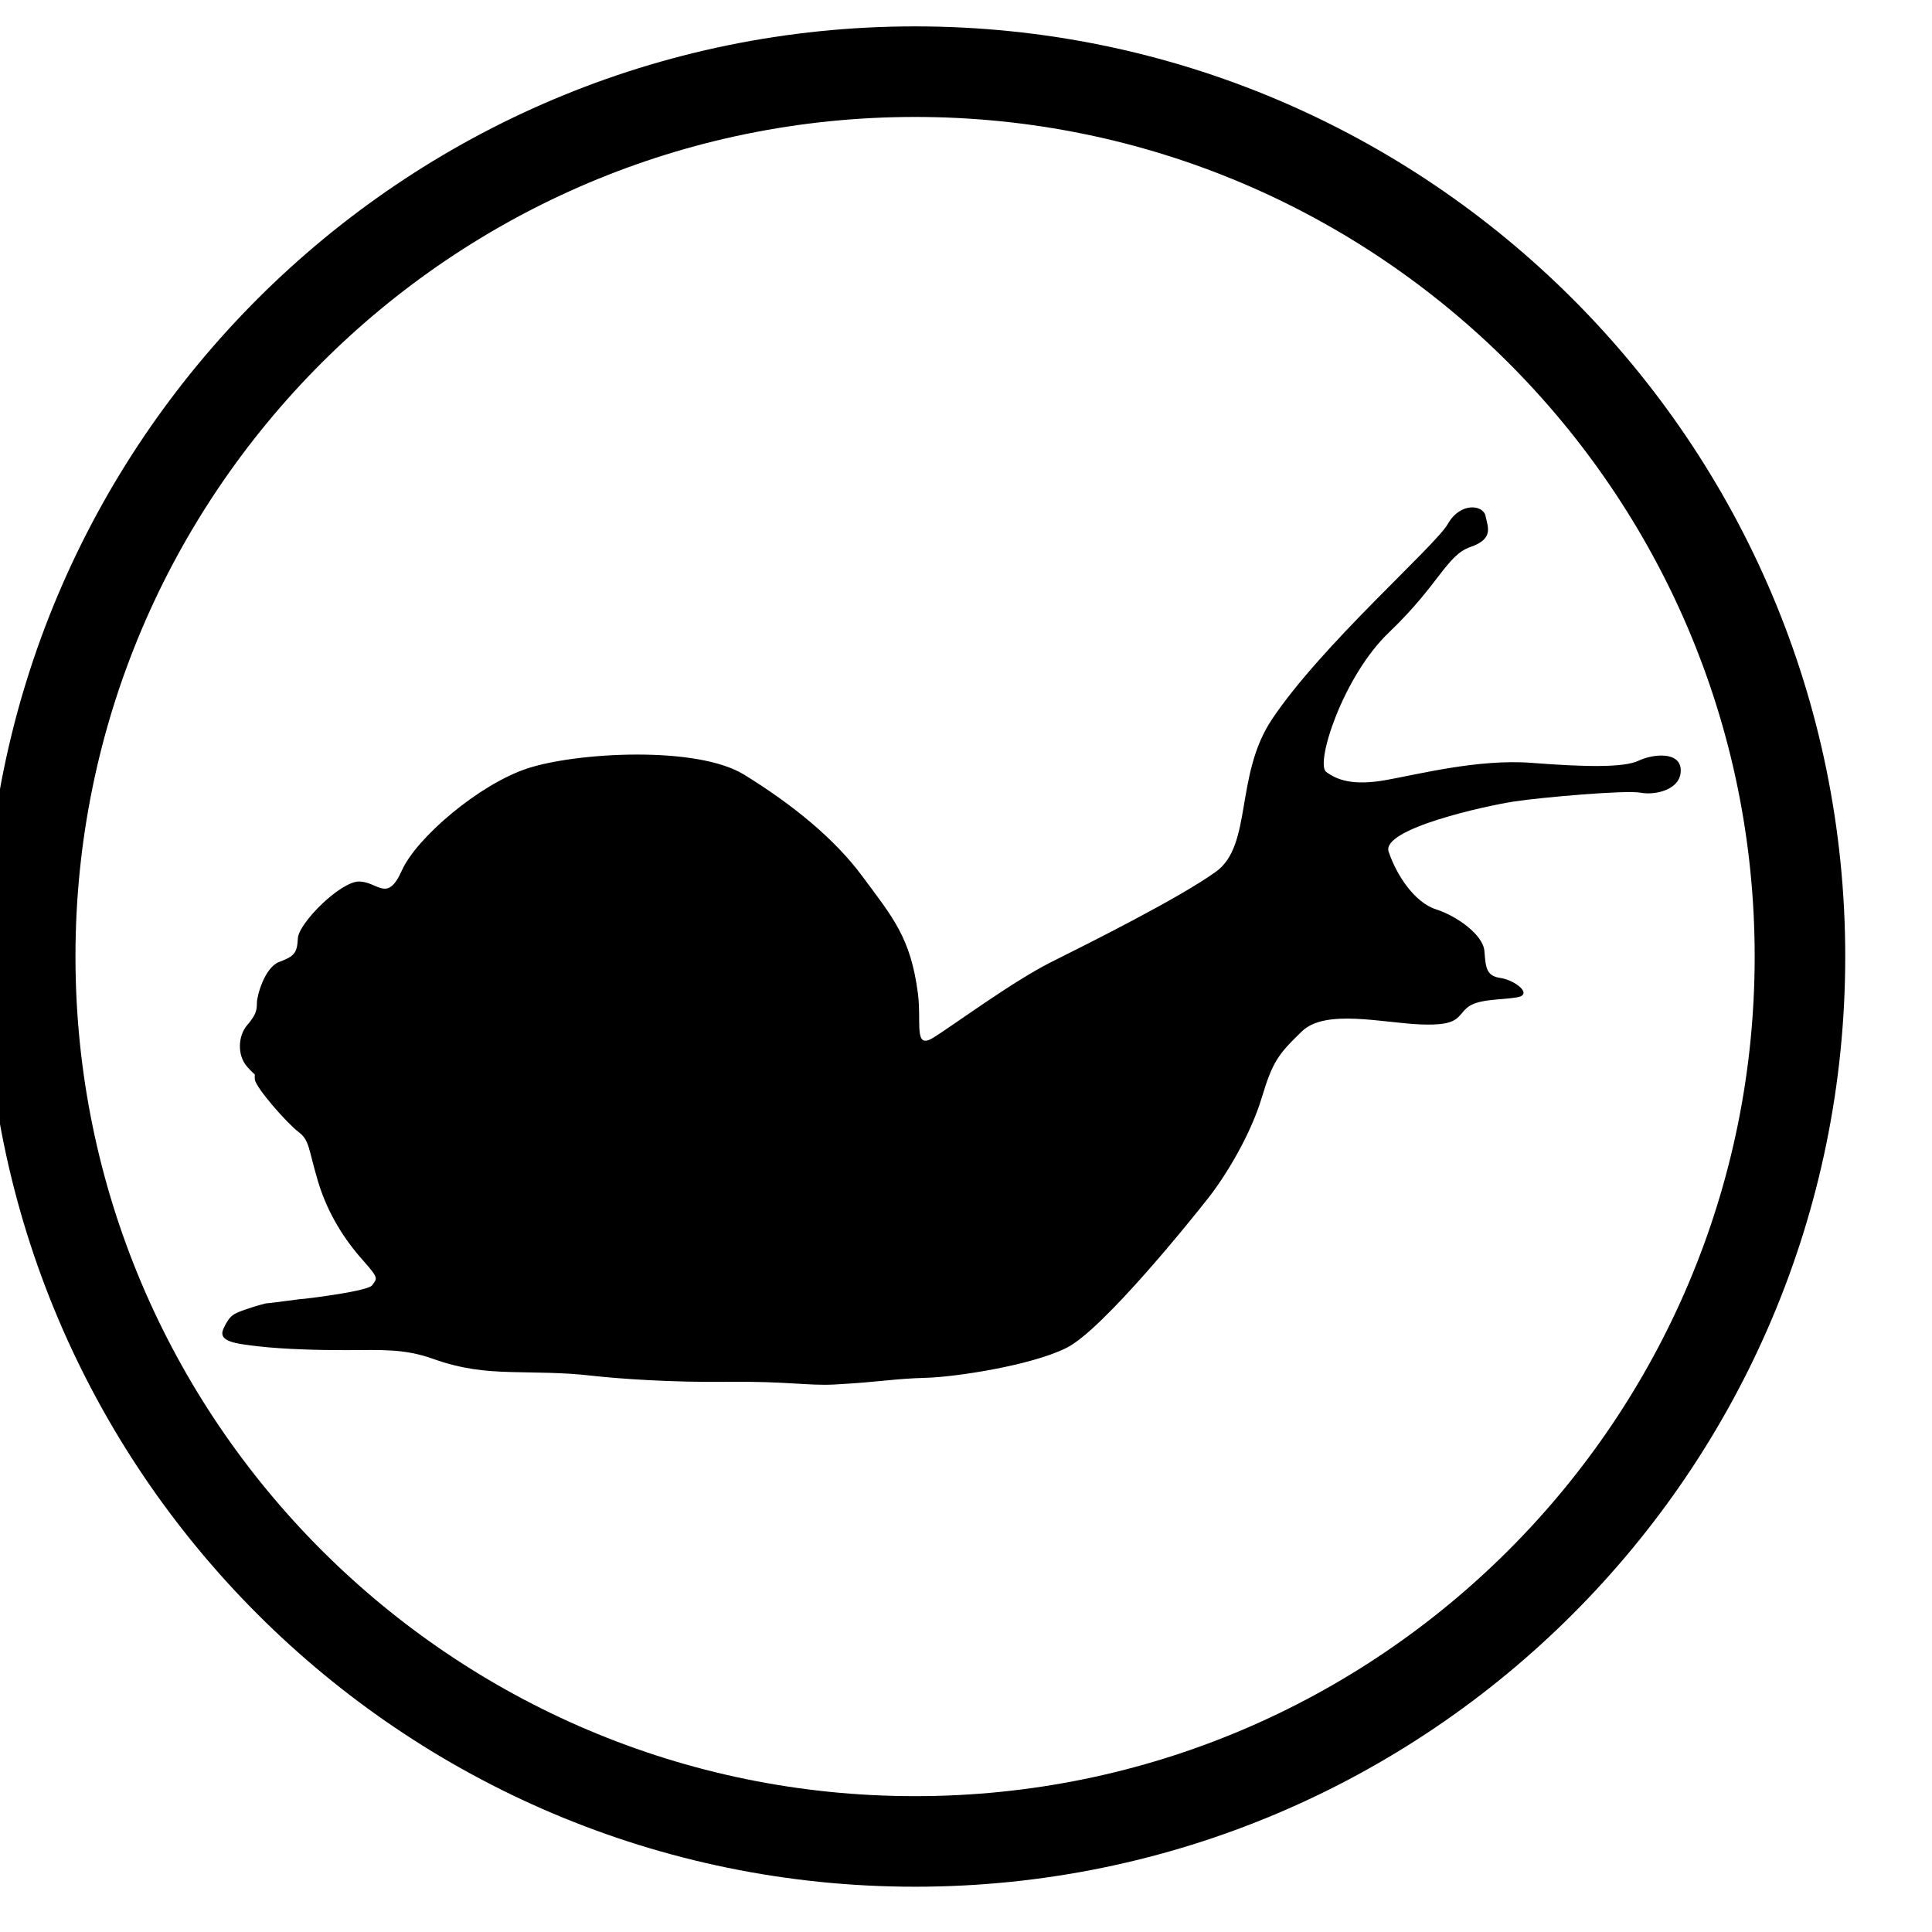
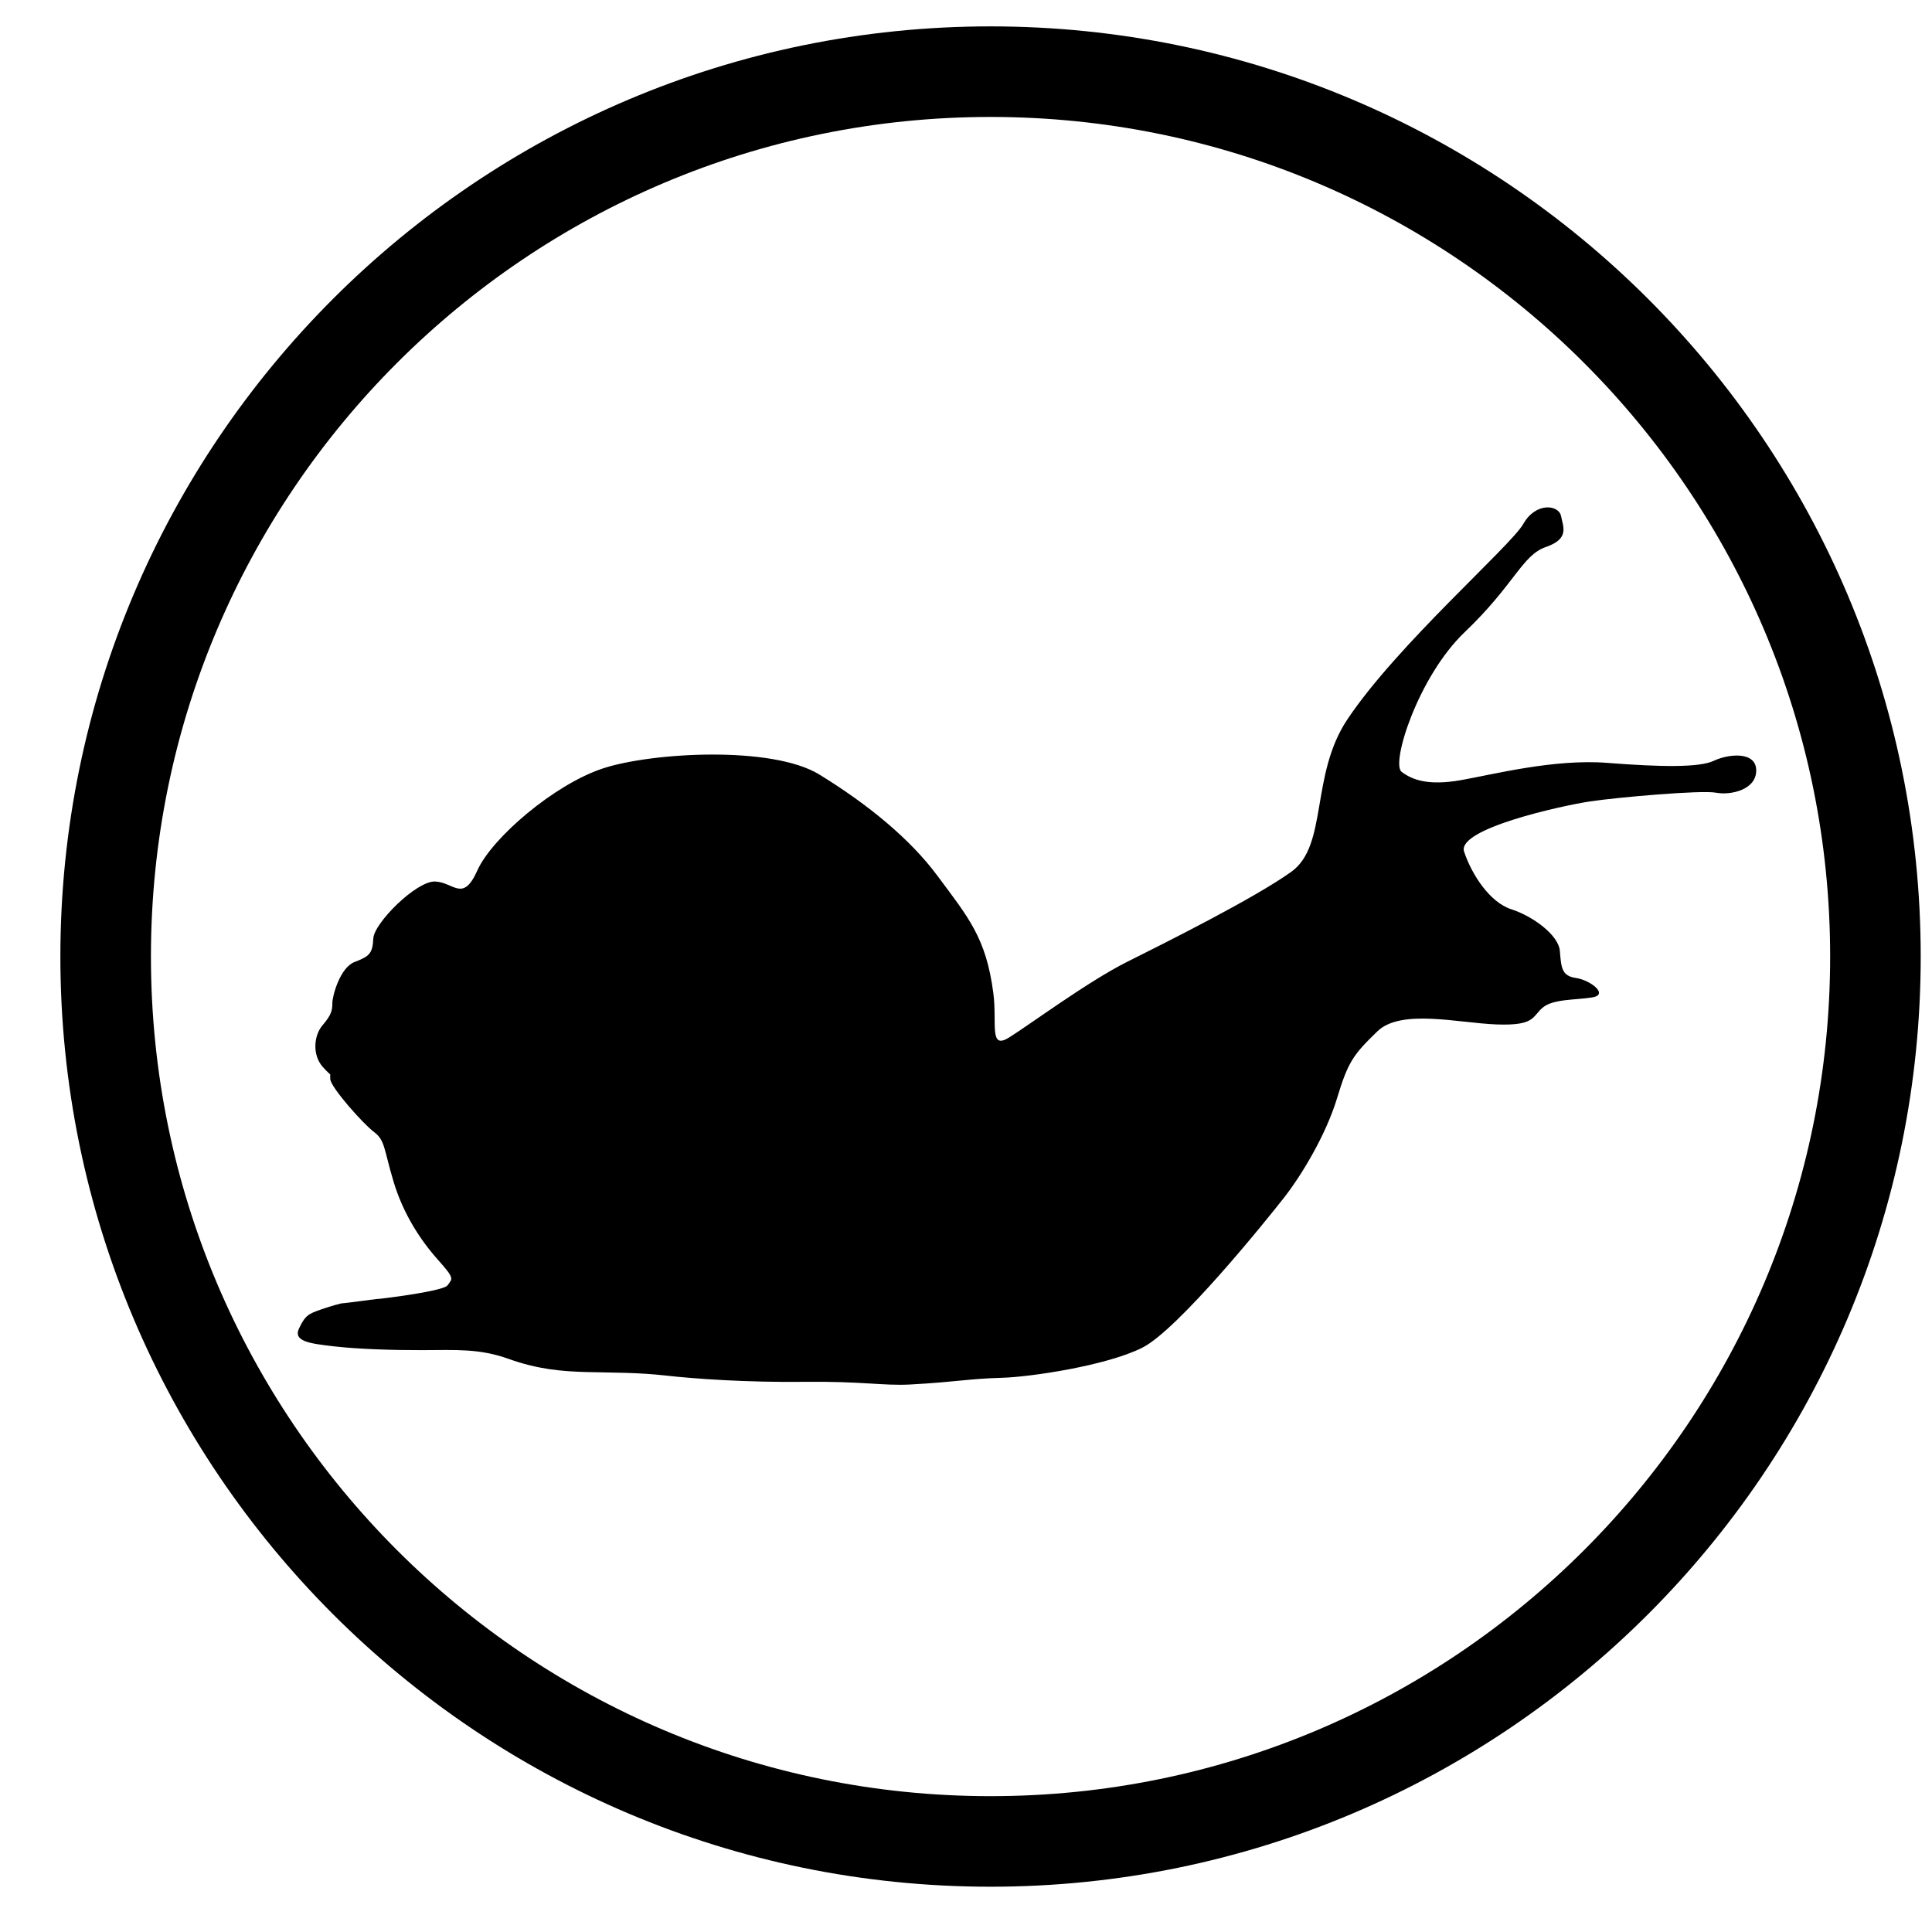
<svg xmlns="http://www.w3.org/2000/svg" width="100%" height="100%" viewBox="0 0 64 64" version="1.1" xml:space="preserve" style="fill-rule:evenodd;clip-rule:evenodd;stroke-miterlimit:10;">
  <g id="Species">
    <g id="Invertebrates">
      <g id="snail">
-         <path id="Outline" d="M59.626,31.687c0,-16.179 -13.135,-29.313 -29.313,-29.313c-16.178,0 -29.313,13.134 -29.313,29.313c0,16.178 13.135,29.313 29.313,29.313c16.178,0 29.313,-13.135 29.313,-29.313Z" style="fill:none;stroke:#000;stroke-width:3px;" />
-         <path d="M54.275,25.201c-0.483,0.23 -1.765,0.208 -3.535,0.07c-1.77,-0.138 -3.798,0.39 -4.855,0.574c-1.057,0.184 -1.586,0 -1.954,-0.276c-0.367,-0.276 0.553,-3.164 2.087,-4.626c1.655,-1.58 1.902,-2.55 2.689,-2.822c0.787,-0.272 0.579,-0.657 0.504,-1.028c-0.075,-0.372 -0.834,-0.47 -1.249,0.262c-0.416,0.732 -4.185,4.009 -5.831,6.48c-1.233,1.851 -0.636,4.17 -1.855,5.044c-1.218,0.874 -4.16,2.344 -5.447,2.988c-1.287,0.644 -3.241,2.092 -3.908,2.505c-0.666,0.414 -0.386,-0.486 -0.515,-1.471c-0.24,-1.843 -0.831,-2.513 -1.852,-3.889c-0.907,-1.223 -2.29,-2.357 -3.907,-3.352c-1.57,-0.967 -5.563,-0.735 -7.172,-0.206c-1.609,0.529 -3.678,2.299 -4.161,3.379c-0.482,1.08 -0.781,0.391 -1.402,0.368c-0.62,-0.023 -2.022,1.379 -2.045,1.884c-0.023,0.506 -0.138,0.598 -0.621,0.782c-0.483,0.184 -0.736,1.126 -0.736,1.356c0,0.23 -0.023,0.391 -0.322,0.736c-0.298,0.344 -0.344,0.988 0,1.379c0.345,0.391 0.23,0.138 0.253,0.414c0.023,0.275 1.081,1.471 1.449,1.747c0.367,0.276 0.321,0.551 0.643,1.631c0.322,1.081 0.897,1.954 1.471,2.598c0.575,0.643 0.483,0.621 0.322,0.85c-0.161,0.23 -2.971,0.537 -2.23,0.437c0.148,-0.02 -1.19,0.161 -1.287,0.161c0,0 -0.299,0.069 -0.689,0.207c-0.391,0.138 -0.506,0.184 -0.713,0.62c-0.207,0.437 0.368,0.506 1.172,0.598c0.805,0.092 1.967,0.127 2.892,0.124c1.174,-0.004 1.912,-0.055 2.878,0.29c0.965,0.345 1.747,0.414 2.597,0.436c0.85,0.024 1.653,0.008 2.62,0.117c0.932,0.106 2.69,0.23 4.575,0.207c1.884,-0.023 2.636,0.135 3.497,0.089c1.555,-0.084 1.919,-0.191 3.055,-0.223c0.92,-0.025 3.447,-0.396 4.642,-0.994c1.195,-0.598 4.137,-4.252 4.712,-4.988c0.574,-0.736 1.379,-2.069 1.747,-3.287c0.367,-1.218 0.551,-1.448 1.333,-2.207c0.781,-0.758 2.689,-0.275 3.953,-0.229c1.264,0.046 1.172,-0.253 1.517,-0.552c0.345,-0.299 1.104,-0.253 1.655,-0.345c0.552,-0.092 -0.069,-0.574 -0.551,-0.643c-0.483,-0.069 -0.483,-0.368 -0.529,-0.897c-0.046,-0.528 -0.896,-1.149 -1.609,-1.379c-0.713,-0.229 -1.31,-1.149 -1.563,-1.908c-0.253,-0.758 3.246,-1.525 4.166,-1.663c0.919,-0.138 3.695,-0.382 4.178,-0.29c0.482,0.092 1.333,-0.092 1.333,-0.736c0,-0.644 -0.919,-0.552 -1.402,-0.322" style="fill-rule:nonzero;" />
+         <path id="Outline" d="M62.126,31.687c0,-16.179 -13.135,-29.313 -29.313,-29.313c-16.178,0 -29.313,13.134 -29.313,29.313c0,16.178 13.135,29.313 29.313,29.313c16.178,0 29.313,-13.135 29.313,-29.313Z" style="fill:none;stroke:#000;stroke-width:3px;" />
+         <path d="M56.775,25.201c-0.483,0.23 -1.765,0.208 -3.535,0.07c-1.77,-0.138 -3.798,0.39 -4.855,0.574c-1.057,0.184 -1.586,0 -1.954,-0.276c-0.367,-0.276 0.553,-3.164 2.087,-4.626c1.655,-1.58 1.902,-2.55 2.689,-2.822c0.787,-0.272 0.579,-0.657 0.504,-1.028c-0.075,-0.372 -0.834,-0.47 -1.249,0.262c-0.416,0.732 -4.185,4.009 -5.831,6.48c-1.233,1.851 -0.636,4.17 -1.855,5.044c-1.218,0.874 -4.16,2.344 -5.447,2.988c-1.287,0.644 -3.241,2.092 -3.908,2.505c-0.666,0.414 -0.386,-0.486 -0.515,-1.471c-0.24,-1.843 -0.831,-2.513 -1.852,-3.889c-0.907,-1.223 -2.29,-2.357 -3.907,-3.352c-1.57,-0.967 -5.563,-0.735 -7.172,-0.206c-1.609,0.529 -3.678,2.299 -4.161,3.379c-0.482,1.08 -0.781,0.391 -1.402,0.368c-0.62,-0.023 -2.022,1.379 -2.045,1.884c-0.023,0.506 -0.138,0.598 -0.621,0.782c-0.483,0.184 -0.736,1.126 -0.736,1.356c0,0.23 -0.023,0.391 -0.322,0.736c-0.298,0.344 -0.344,0.988 0,1.379c0.345,0.391 0.23,0.138 0.253,0.414c0.023,0.275 1.081,1.471 1.449,1.747c0.367,0.276 0.321,0.551 0.643,1.631c0.322,1.081 0.897,1.954 1.471,2.598c0.575,0.643 0.483,0.621 0.322,0.85c-0.161,0.23 -2.971,0.537 -2.23,0.437c0.148,-0.02 -1.19,0.161 -1.287,0.161c0,0 -0.299,0.069 -0.689,0.207c-0.391,0.138 -0.506,0.184 -0.713,0.62c-0.207,0.437 0.368,0.506 1.172,0.598c0.805,0.092 1.967,0.127 2.892,0.124c1.174,-0.004 1.912,-0.055 2.878,0.29c0.965,0.345 1.747,0.414 2.597,0.436c0.85,0.024 1.653,0.008 2.62,0.117c0.932,0.106 2.69,0.23 4.575,0.207c1.884,-0.023 2.636,0.135 3.497,0.089c1.555,-0.084 1.919,-0.191 3.055,-0.223c0.92,-0.025 3.447,-0.396 4.642,-0.994c1.195,-0.598 4.137,-4.252 4.712,-4.988c0.574,-0.736 1.379,-2.069 1.747,-3.287c0.367,-1.218 0.551,-1.448 1.333,-2.207c0.781,-0.758 2.689,-0.275 3.953,-0.229c1.264,0.046 1.172,-0.253 1.517,-0.552c0.345,-0.299 1.104,-0.253 1.655,-0.345c0.552,-0.092 -0.069,-0.574 -0.551,-0.643c-0.483,-0.069 -0.483,-0.368 -0.529,-0.897c-0.046,-0.528 -0.896,-1.149 -1.609,-1.379c-0.713,-0.229 -1.31,-1.149 -1.563,-1.908c-0.253,-0.758 3.246,-1.525 4.166,-1.663c0.919,-0.138 3.695,-0.382 4.178,-0.29c0.482,0.092 1.333,-0.092 1.333,-0.736c0,-0.644 -0.919,-0.552 -1.402,-0.322" style="fill-rule:nonzero;" />
      </g>
    </g>
  </g>
</svg>
